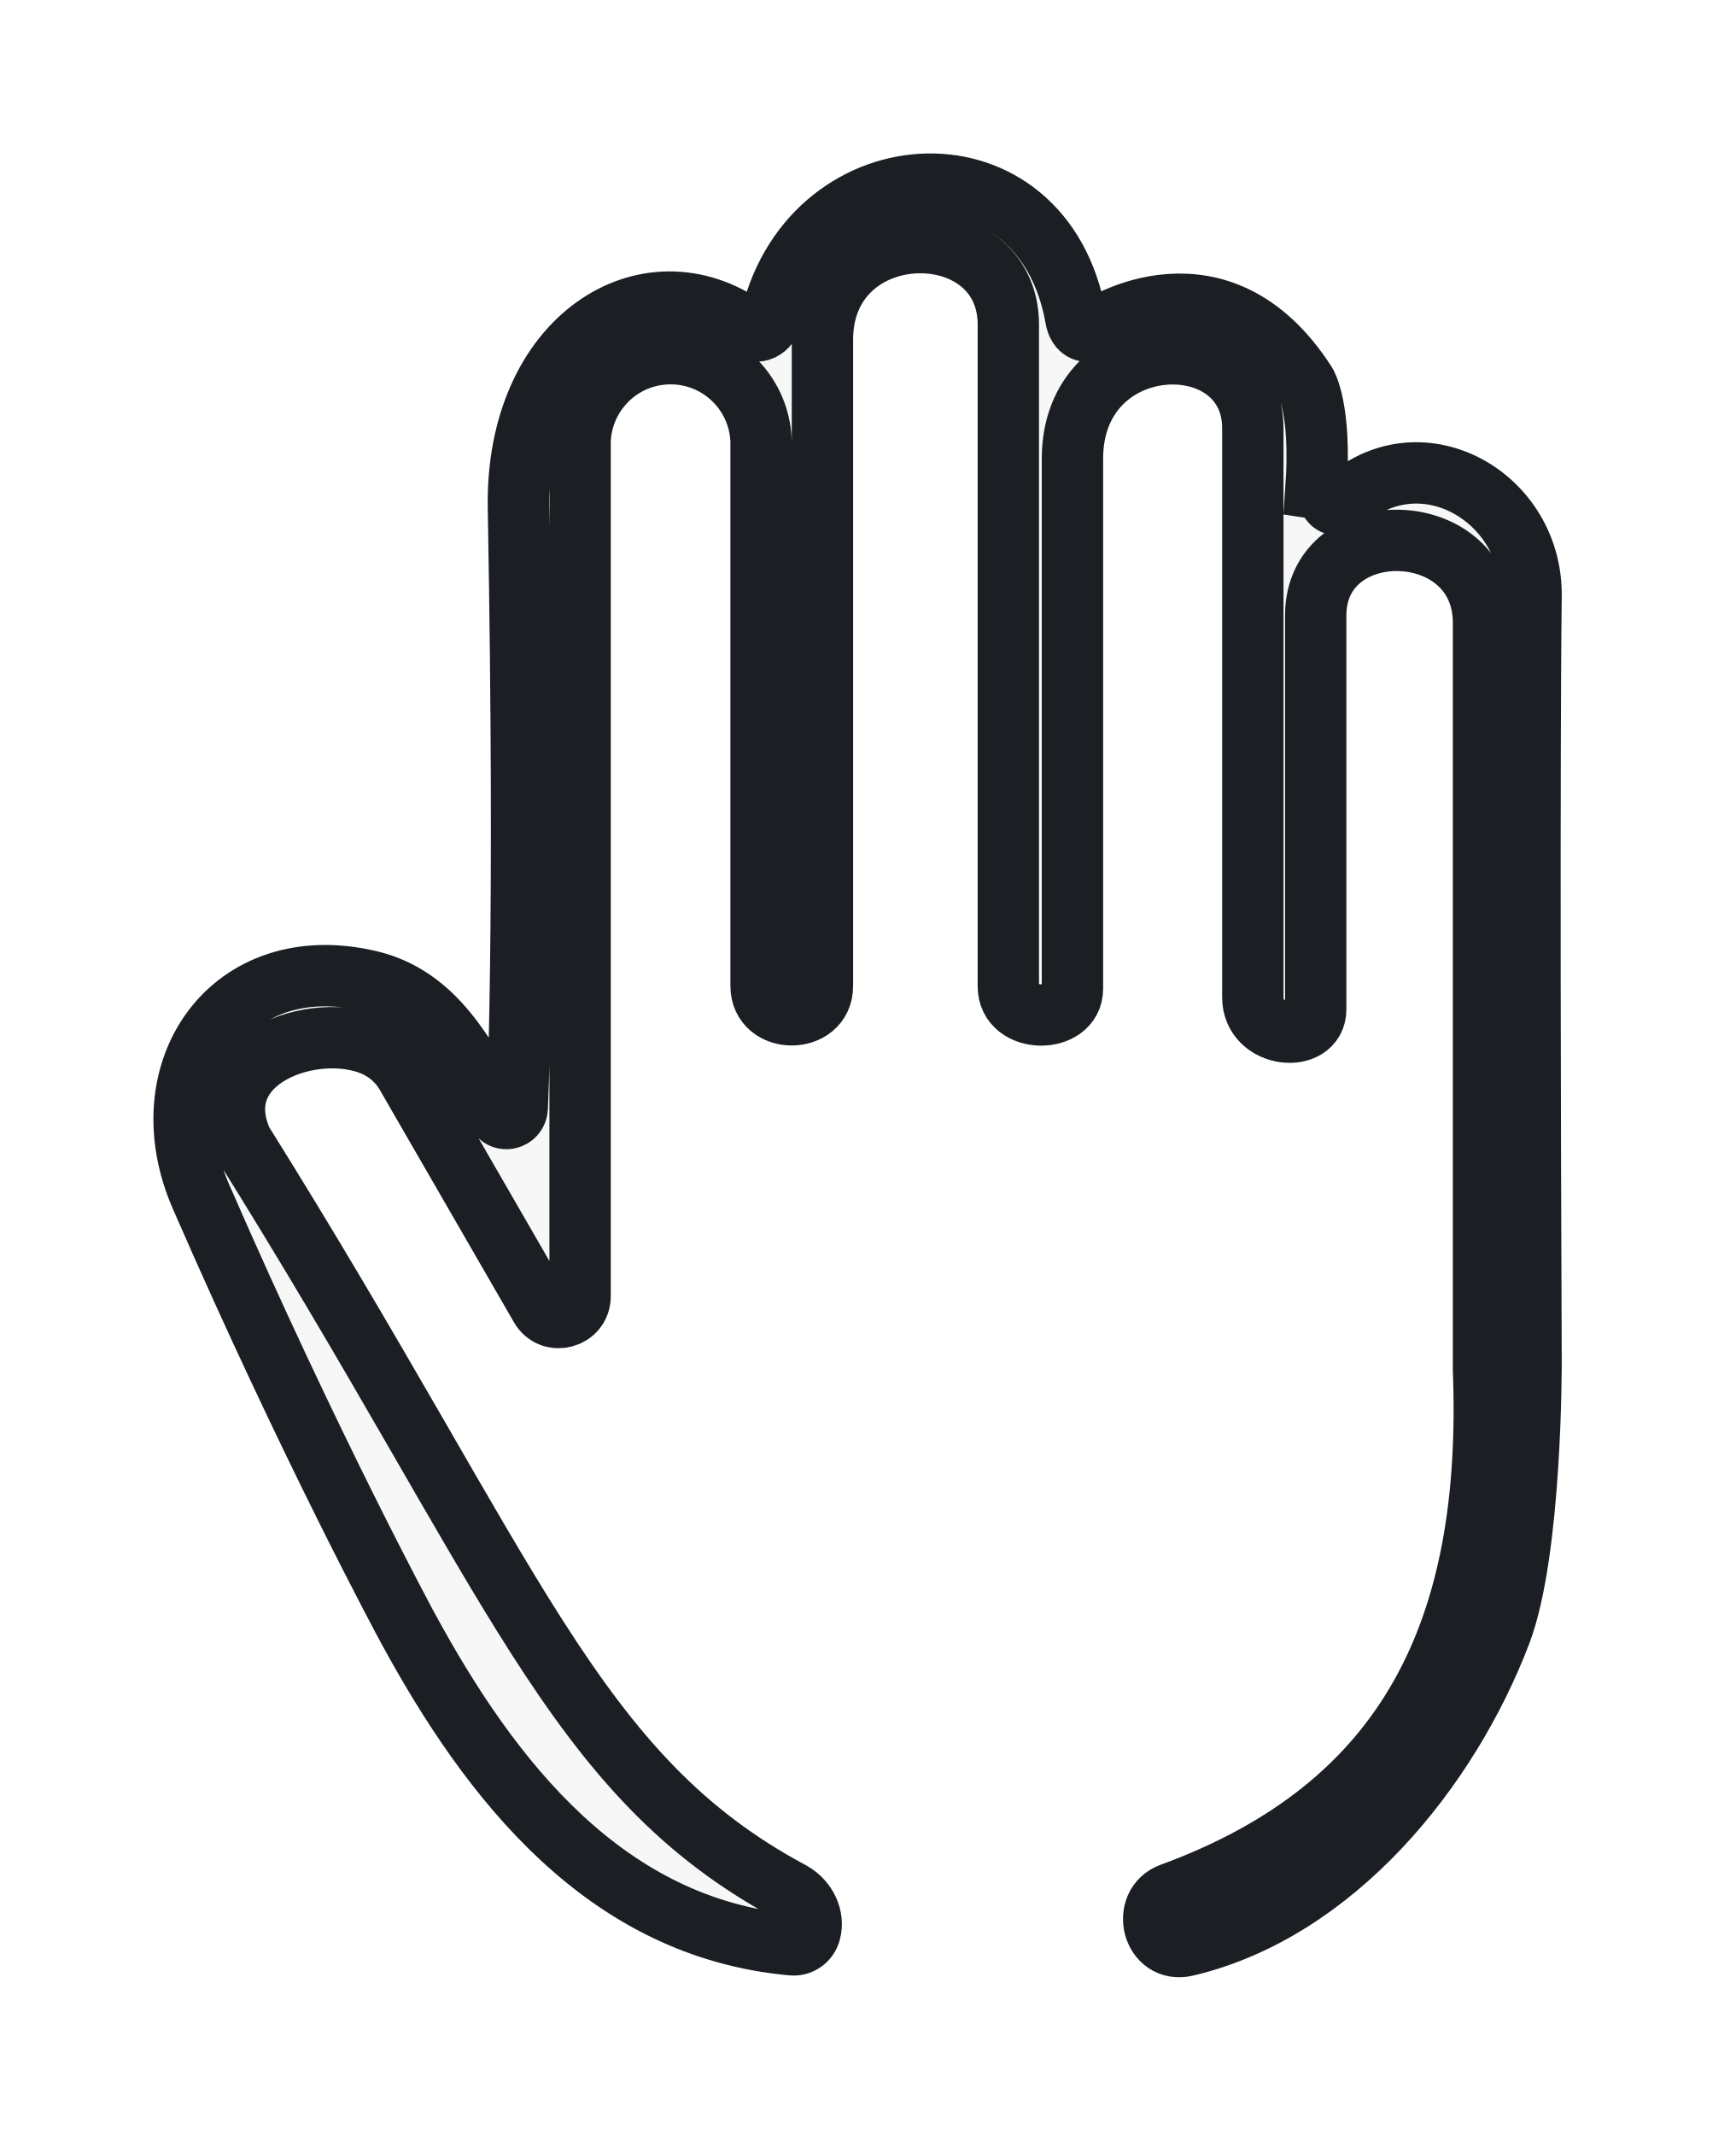
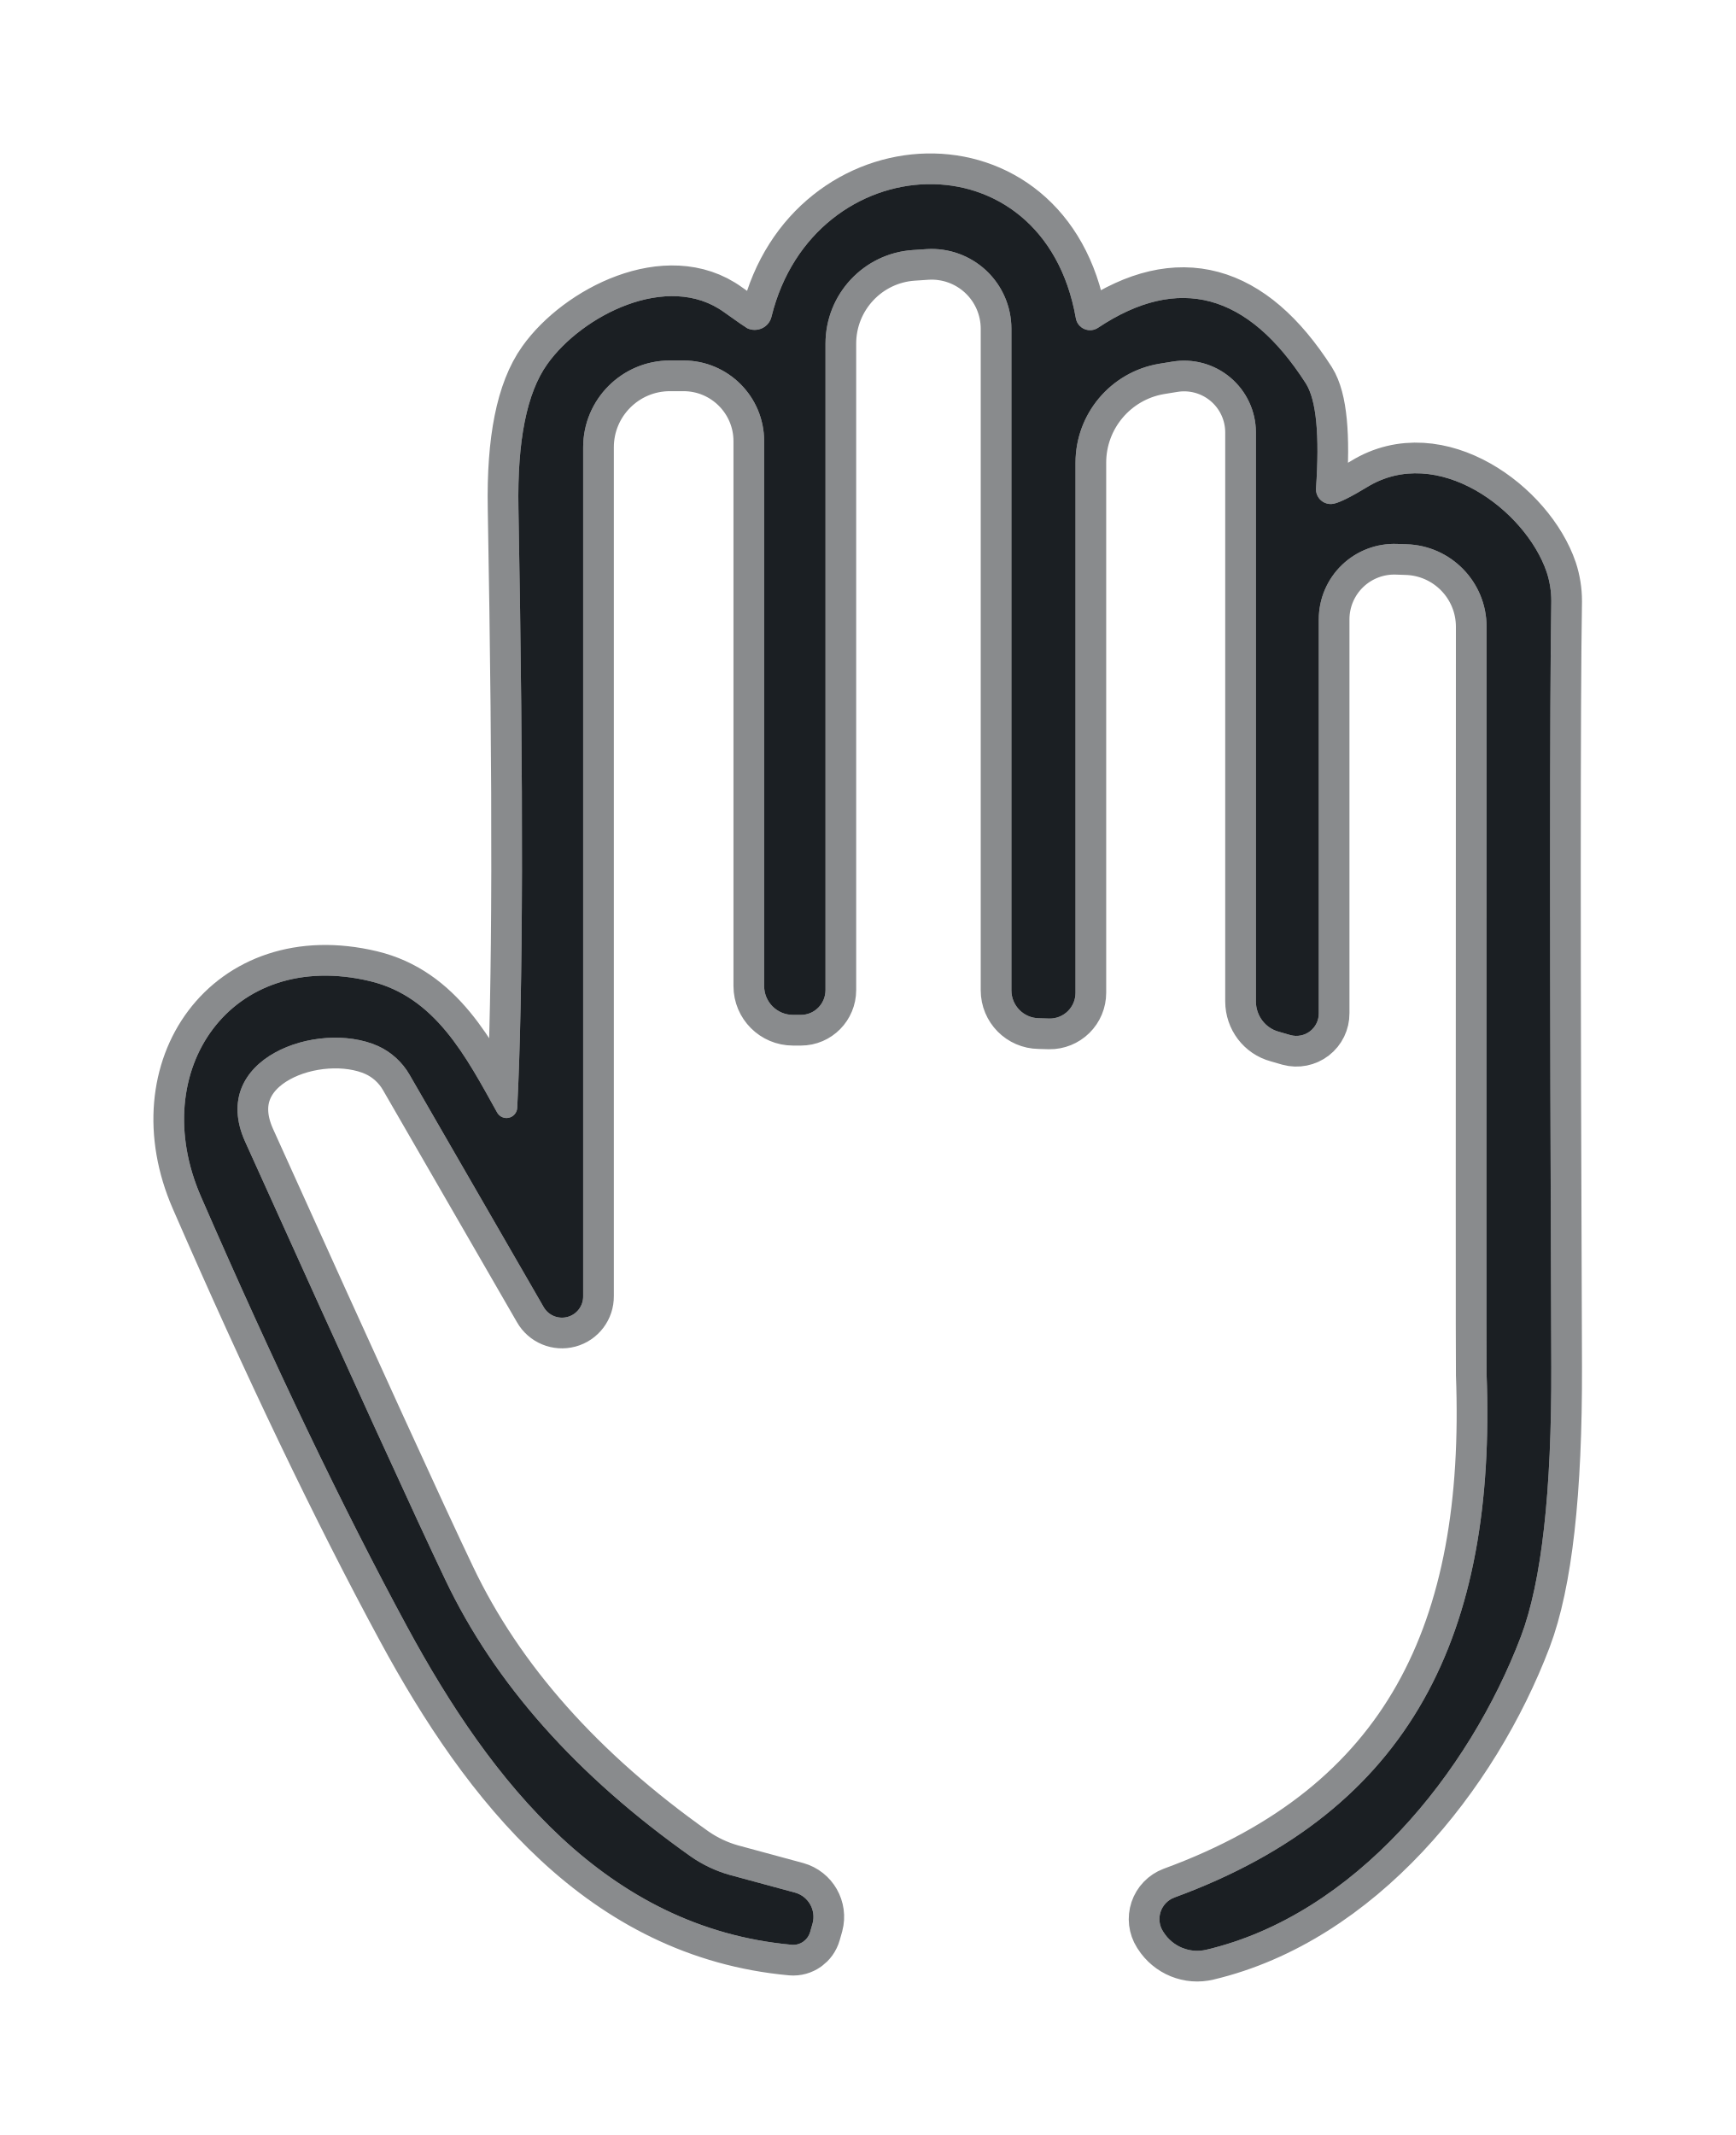
- <svg xmlns="http://www.w3.org/2000/svg" viewBox="848.65 362.57 56.57 69.59">
-   <path fill="#f7f7f7" stroke="#1b1f23" stroke-width="2" vector-effect="non-scaling-stroke" d="M891.55 378.49c.18-2.61-.33-3.42-.33-3.42-2.84-4.43-6.77-1.82-6.77-1.82-.37.24-.66.1-.73-.31-1.06-6.02-8.55-5.61-9.92-.05-.1.42-.46.59-.79.38-3.26-2.34-7.56.3-7.46 5.86.25 13.89-.04 19.56-.04 19.56-.02.36-.5.47-.65.15-1.03-1.85-2.02-3.78-4.15-4.29-4.52-1.08-7.3 2.91-5.51 7.02 3.58 8.22 6.72 14.02 6.72 14.02 2.75 5.08 6.5 9.82 12.54 10.37.28.03.53-.15.6-.42.13-.47-.12-1.01-.59-1.28-7.19-3.84-8.99-10.19-17.93-24.48-1.22-2.71 2.37-3.98 4.32-3.12.44.2.8.52 1.04.94l4.37 7.57c.35.61 1.29.36 1.29-.35v-27.67a2.83 2.83 0 0 1 5.9-.2v17.76c0 1.25 2 1.25 2 0v-21.07c0-4.1 6.06-4.16 6.06-.49v21.57c0 1.23 2.09 1.23 2.09.08v-17.28c0-4.29 5.88-4.45 5.88-.99v18.55c0 1.34 2.05 1.52 2.05.39v-12.84c0-3.34 5.47-3.26 5.47.24v24.35c.32 8.42-2.4 14.22-10.18 17.07-.99.36-.61 1.96.49 1.7 4.85-1.15 8.56-5.77 10.25-10.21 1.01-2.67.99-8.79.99-8.79-.08-19.93 0-24.96 0-24.96.06-3.25-3.54-5.31-6.01-3.17-.33.29-.61.17-.61-.31z" />
+ <svg xmlns="http://www.w3.org/2000/svg" version="1.1" viewBox="848.65 362.57 56.57 69.59">
+   <path fill="none" stroke="#898b8d" stroke-width="2.00" stroke-linecap="butt" vector-effect="non-scaling-stroke" d="M 891.55,378.49 Q 891.73,375.88 891.22,375.07 Q 888.38,370.64 884.45,373.25 A 0.47,0.47 0.0 0,1 883.72,372.94 C 882.66,366.92 875.17,367.33 873.8,372.89 A 0.57,0.56 19.1 0,1 873.01,373.27 Q 872.92,373.22 872.26,372.75 C 870.42,371.41 867.61,372.86 866.49,374.44 Q 865.49,375.84 865.55,379.13 Q 865.8,393.02 865.51,398.69 A 0.35,0.35 0.0 0,1 864.86,398.84 C 863.83,396.99 862.84,395.06 860.71,394.55 C 856.19,393.47 853.41,397.46 855.2,401.57 Q 858.78,409.79 861.92,415.59 C 864.67,420.67 868.42,425.41 874.46,425.96 A 0.58,0.57 -79.6 0,0 875.06,425.54 L 875.14,425.26 A 0.82,0.82 0.0 0,0 874.57,424.26 L 872.43,423.68 A 4.31,4.16 69.2 0,1 871.18,423.09 Q 865.58,419.13 863.17,414.07 Q 861.81,411.23 856.64,399.78 C 855.42,397.07 859.01,395.8 860.96,396.66 A 2.29,2.26 86.8 0,1 862.0,397.6 L 866.37,405.17 A 0.69,0.69 0.0 0,0 867.66,404.82 L 867.66,377.15 A 2.83,2.83 0.0 0,1 870.49,374.32 L 870.93,374.32 A 2.63,2.63 0.0 0,1 873.56,376.95 L 873.56,394.71 A 0.94,0.94 0.0 0,0 874.5,395.65 L 874.76,395.65 A 0.81,0.8 -90.0 0,0 875.56,394.84 L 875.56,373.77 A 3.06,3.05 88.1 0,1 878.41,370.72 L 878.86,370.69 A 2.6,2.6 0.0 0,1 881.62,373.28 L 881.62,394.85 A 0.91,0.91 0.0 0,0 882.52,395.76 L 882.86,395.77 A 0.84,0.84 0.0 0,0 883.71,394.93 L 883.71,377.65 A 3.27,3.27 0.0 0,1 886.42,374.43 L 886.85,374.36 A 2.34,2.34 0.0 0,1 889.59,376.66 L 889.59,395.21 A 1.03,1.01 -82.7 0,0 890.34,396.2 L 890.72,396.31 A 0.73,0.73 0.0 0,0 891.64,395.6 L 891.64,382.76 A 2.46,2.46 0.0 0,1 894.2,380.3 L 894.49,380.31 A 2.69,2.69 0.0 0,1 897.11,383.0 Q 897.1,407.15 897.11,407.35 C 897.43,415.77 894.71,421.57 886.93,424.42 A 0.75,0.75 0.0 0,0 886.56,425.52 L 886.58,425.55 A 1.3,1.29 66.9 0,0 887.98,426.12 C 892.83,424.97 896.54,420.35 898.23,415.91 Q 899.24,413.24 899.22,407.12 Q 899.14,387.19 899.22,382.16 A 3.07,2.99 36.7 0,0 899.07,381.22 C 898.38,379.19 895.5,377.04 893.21,378.45 Q 892.42,378.93 892.12,378.99 A 0.48,0.48 0.0 0,1 891.55,378.49" />
+   <path fill="#f7f7f7" d="M 891.55,378.49 Q 891.73,375.88 891.22,375.07 Q 888.38,370.64 884.45,373.25 A 0.47,0.47 0.0 0,1 883.72,372.94 C 882.66,366.92 875.17,367.33 873.8,372.89 A 0.57,0.56 19.1 0,1 873.01,373.27 Q 872.92,373.22 872.26,372.75 C 870.42,371.41 867.61,372.86 866.49,374.44 Q 865.49,375.84 865.55,379.13 Q 865.8,393.02 865.51,398.69 A 0.35,0.35 0.0 0,1 864.86,398.84 C 863.83,396.99 862.84,395.06 860.71,394.55 C 856.19,393.47 853.41,397.46 855.2,401.57 Q 858.78,409.79 861.92,415.59 C 864.67,420.67 868.42,425.41 874.46,425.96 A 0.58,0.57 -79.6 0,0 875.06,425.54 L 875.14,425.26 A 0.82,0.82 0.0 0,0 874.57,424.26 L 872.43,423.68 A 4.31,4.16 69.2 0,1 871.18,423.09 Q 865.58,419.13 863.17,414.07 Q 861.81,411.23 856.64,399.78 C 855.42,397.07 859.01,395.8 860.96,396.66 A 2.29,2.26 86.8 0,1 862.0,397.6 L 866.37,405.17 A 0.69,0.69 0.0 0,0 867.66,404.82 L 867.66,377.15 A 2.83,2.83 0.0 0,1 870.49,374.32 L 870.93,374.32 A 2.63,2.63 0.0 0,1 873.56,376.95 L 873.56,394.71 A 0.94,0.94 0.0 0,0 874.5,395.65 L 874.76,395.65 A 0.81,0.8 -90.0 0,0 875.56,394.84 L 875.56,373.77 A 3.06,3.05 88.1 0,1 878.41,370.72 L 878.86,370.69 A 2.6,2.6 0.0 0,1 881.62,373.28 L 881.62,394.85 A 0.91,0.91 0.0 0,0 882.52,395.76 L 882.86,395.77 A 0.84,0.84 0.0 0,0 883.71,394.93 L 883.71,377.65 A 3.27,3.27 0.0 0,1 886.42,374.43 L 886.85,374.36 A 2.34,2.34 0.0 0,1 889.59,376.66 L 889.59,395.21 A 1.03,1.01 -82.7 0,0 890.34,396.2 L 890.72,396.31 A 0.73,0.73 0.0 0,0 891.64,395.6 L 891.64,382.76 A 2.46,2.46 0.0 0,1 894.2,380.3 L 894.49,380.31 A 2.69,2.69 0.0 0,1 897.11,383.0 Q 897.1,407.15 897.11,407.35 C 897.43,415.77 894.71,421.57 886.93,424.42 A 0.75,0.75 0.0 0,0 886.56,425.52 L 886.58,425.55 A 1.3,1.29 66.9 0,0 887.98,426.12 C 892.83,424.97 896.54,420.35 898.23,415.91 Q 899.24,413.24 899.22,407.12 Q 899.14,387.19 899.22,382.16 A 3.07,2.99 36.7 0,0 899.07,381.22 C 898.38,379.19 895.5,377.04 893.21,378.45 Q 892.42,378.93 892.12,378.99 A 0.48,0.48 0.0 0,1 891.55,378.49" />
+   <path fill="#1b1f23" d="M 892.12,378.99 Q 892.42,378.93 893.21,378.45 C 895.5,377.04 898.38,379.19 899.07,381.22 A 3.07,2.99 36.7 0,1 899.22,382.16 Q 899.14,387.19 899.22,407.12 Q 899.24,413.24 898.23,415.91 C 896.54,420.35 892.83,424.97 887.98,426.12 A 1.3,1.29 66.9 0,1 886.58,425.55 L 886.56,425.52 A 0.75,0.75 0.0 0,1 886.93,424.42 C 894.71,421.57 897.43,415.77 897.11,407.35 Q 897.1,407.15 897.11,383.0 A 2.69,2.69 0.0 0,0 894.49,380.31 L 894.2,380.3 A 2.46,2.46 0.0 0,0 891.64,382.76 L 891.64,395.6 A 0.73,0.73 0.0 0,1 890.72,396.31 L 890.34,396.2 A 1.03,1.01 -82.7 0,1 889.59,395.21 L 889.59,376.66 A 2.34,2.34 0.0 0,0 886.85,374.36 L 886.42,374.43 A 3.27,3.27 0.0 0,0 883.71,377.65 L 883.71,394.93 A 0.84,0.84 0.0 0,1 882.86,395.77 L 882.52,395.76 A 0.91,0.91 0.0 0,1 881.62,394.85 L 881.62,373.28 A 2.6,2.6 0.0 0,0 878.86,370.69 L 878.41,370.72 A 3.06,3.05 88.1 0,0 875.56,373.77 L 875.56,394.84 A 0.81,0.8 90.0 0,1 874.76,395.65 L 874.5,395.65 A 0.94,0.94 0.0 0,1 873.56,394.71 L 873.56,376.95 A 2.63,2.63 0.0 0,0 870.93,374.32 L 870.49,374.32 A 2.83,2.83 0.0 0,0 867.66,377.15 L 867.66,404.82 A 0.69,0.69 0.0 0,1 866.37,405.17 L 862.0,397.6 A 2.29,2.26 86.8 0,0 860.96,396.66 C 859.01,395.8 855.42,397.07 856.64,399.78 Q 861.81,411.23 863.17,414.07 Q 865.58,419.13 871.18,423.09 A 4.31,4.16 69.2 0,0 872.43,423.68 L 874.57,424.26 A 0.82,0.82 0.0 0,1 875.14,425.26 L 875.06,425.54 A 0.58,0.57 -79.6 0,1 874.46,425.96 C 868.42,425.41 864.67,420.67 861.92,415.59 Q 858.78,409.79 855.2,401.57 C 853.41,397.46 856.19,393.47 860.71,394.55 C 862.84,395.06 863.83,396.99 864.86,398.84 A 0.35,0.35 0.0 0,0 865.51,398.69 Q 865.8,393.02 865.55,379.13 Q 865.49,375.84 866.49,374.44 C 867.61,372.86 870.42,371.41 872.26,372.75 Q 872.92,373.22 873.01,373.27 A 0.57,0.56 19.1 0,0 873.8,372.89 C 875.17,367.33 882.66,366.92 883.72,372.94 A 0.47,0.47 0.0 0,0 884.45,373.25 Q 888.38,370.64 891.22,375.07 Q 891.73,375.88 891.55,378.49 A 0.48,0.48 0.0 0,0 892.12,378.99" />
</svg>
